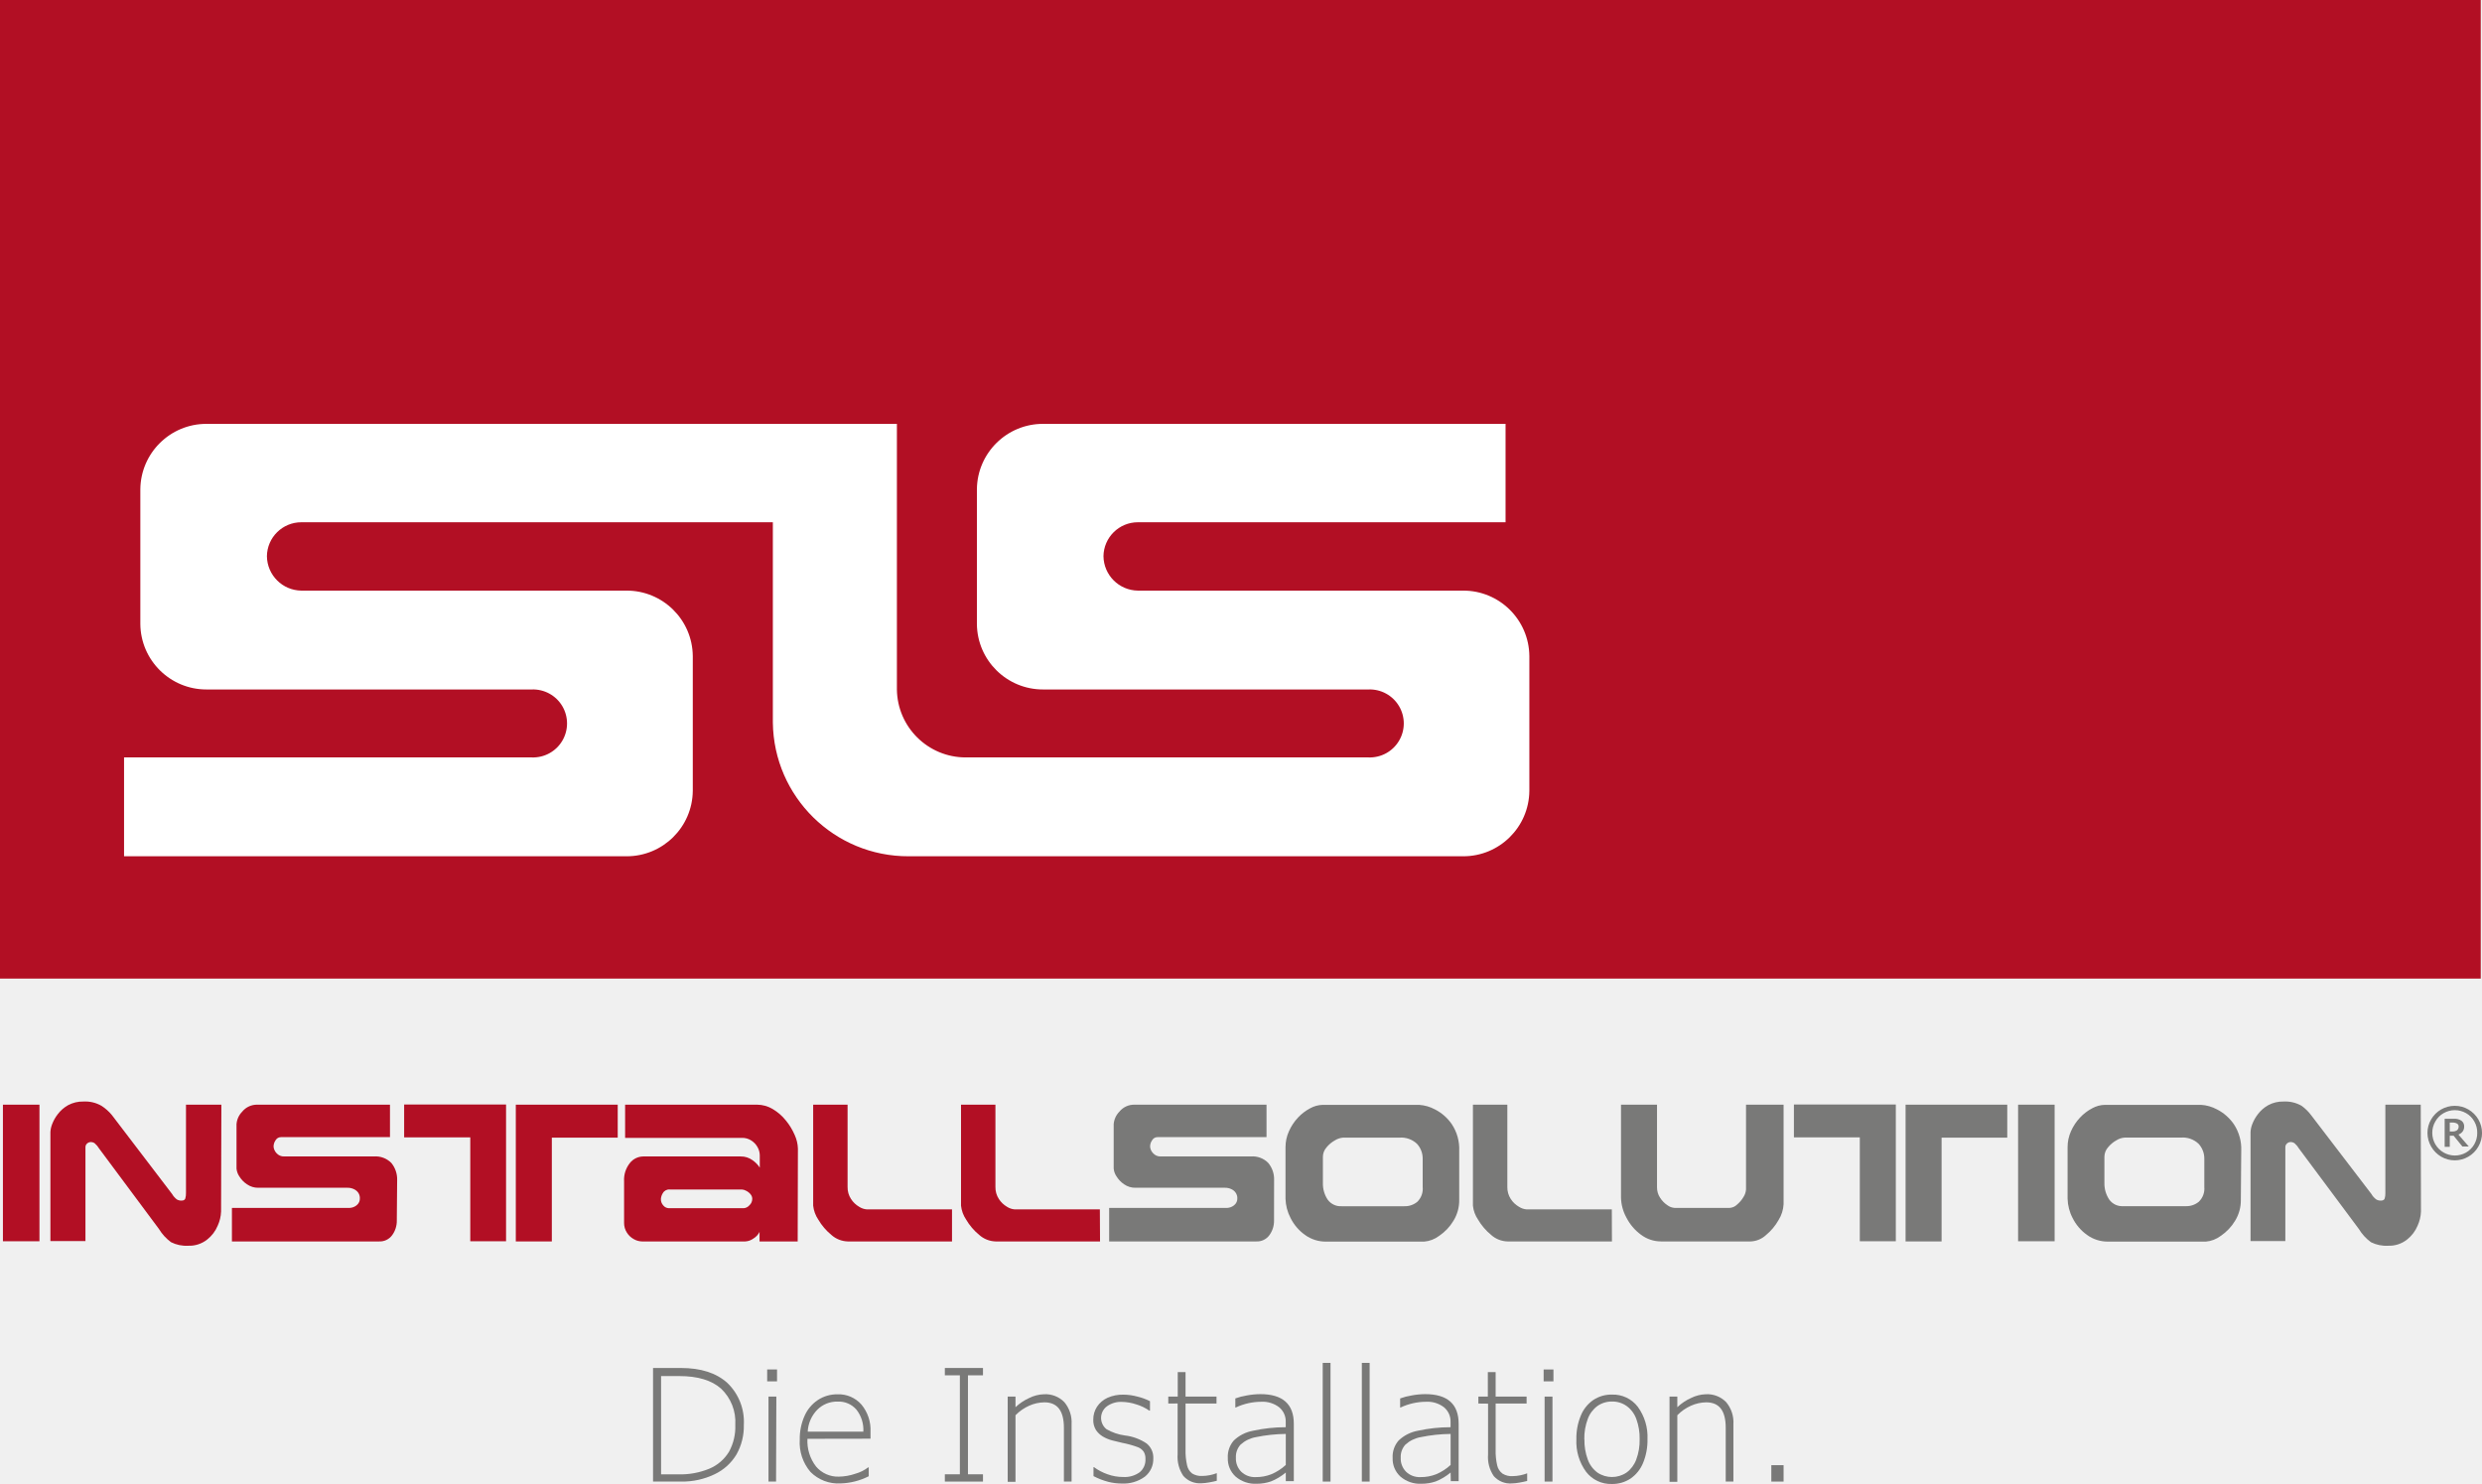
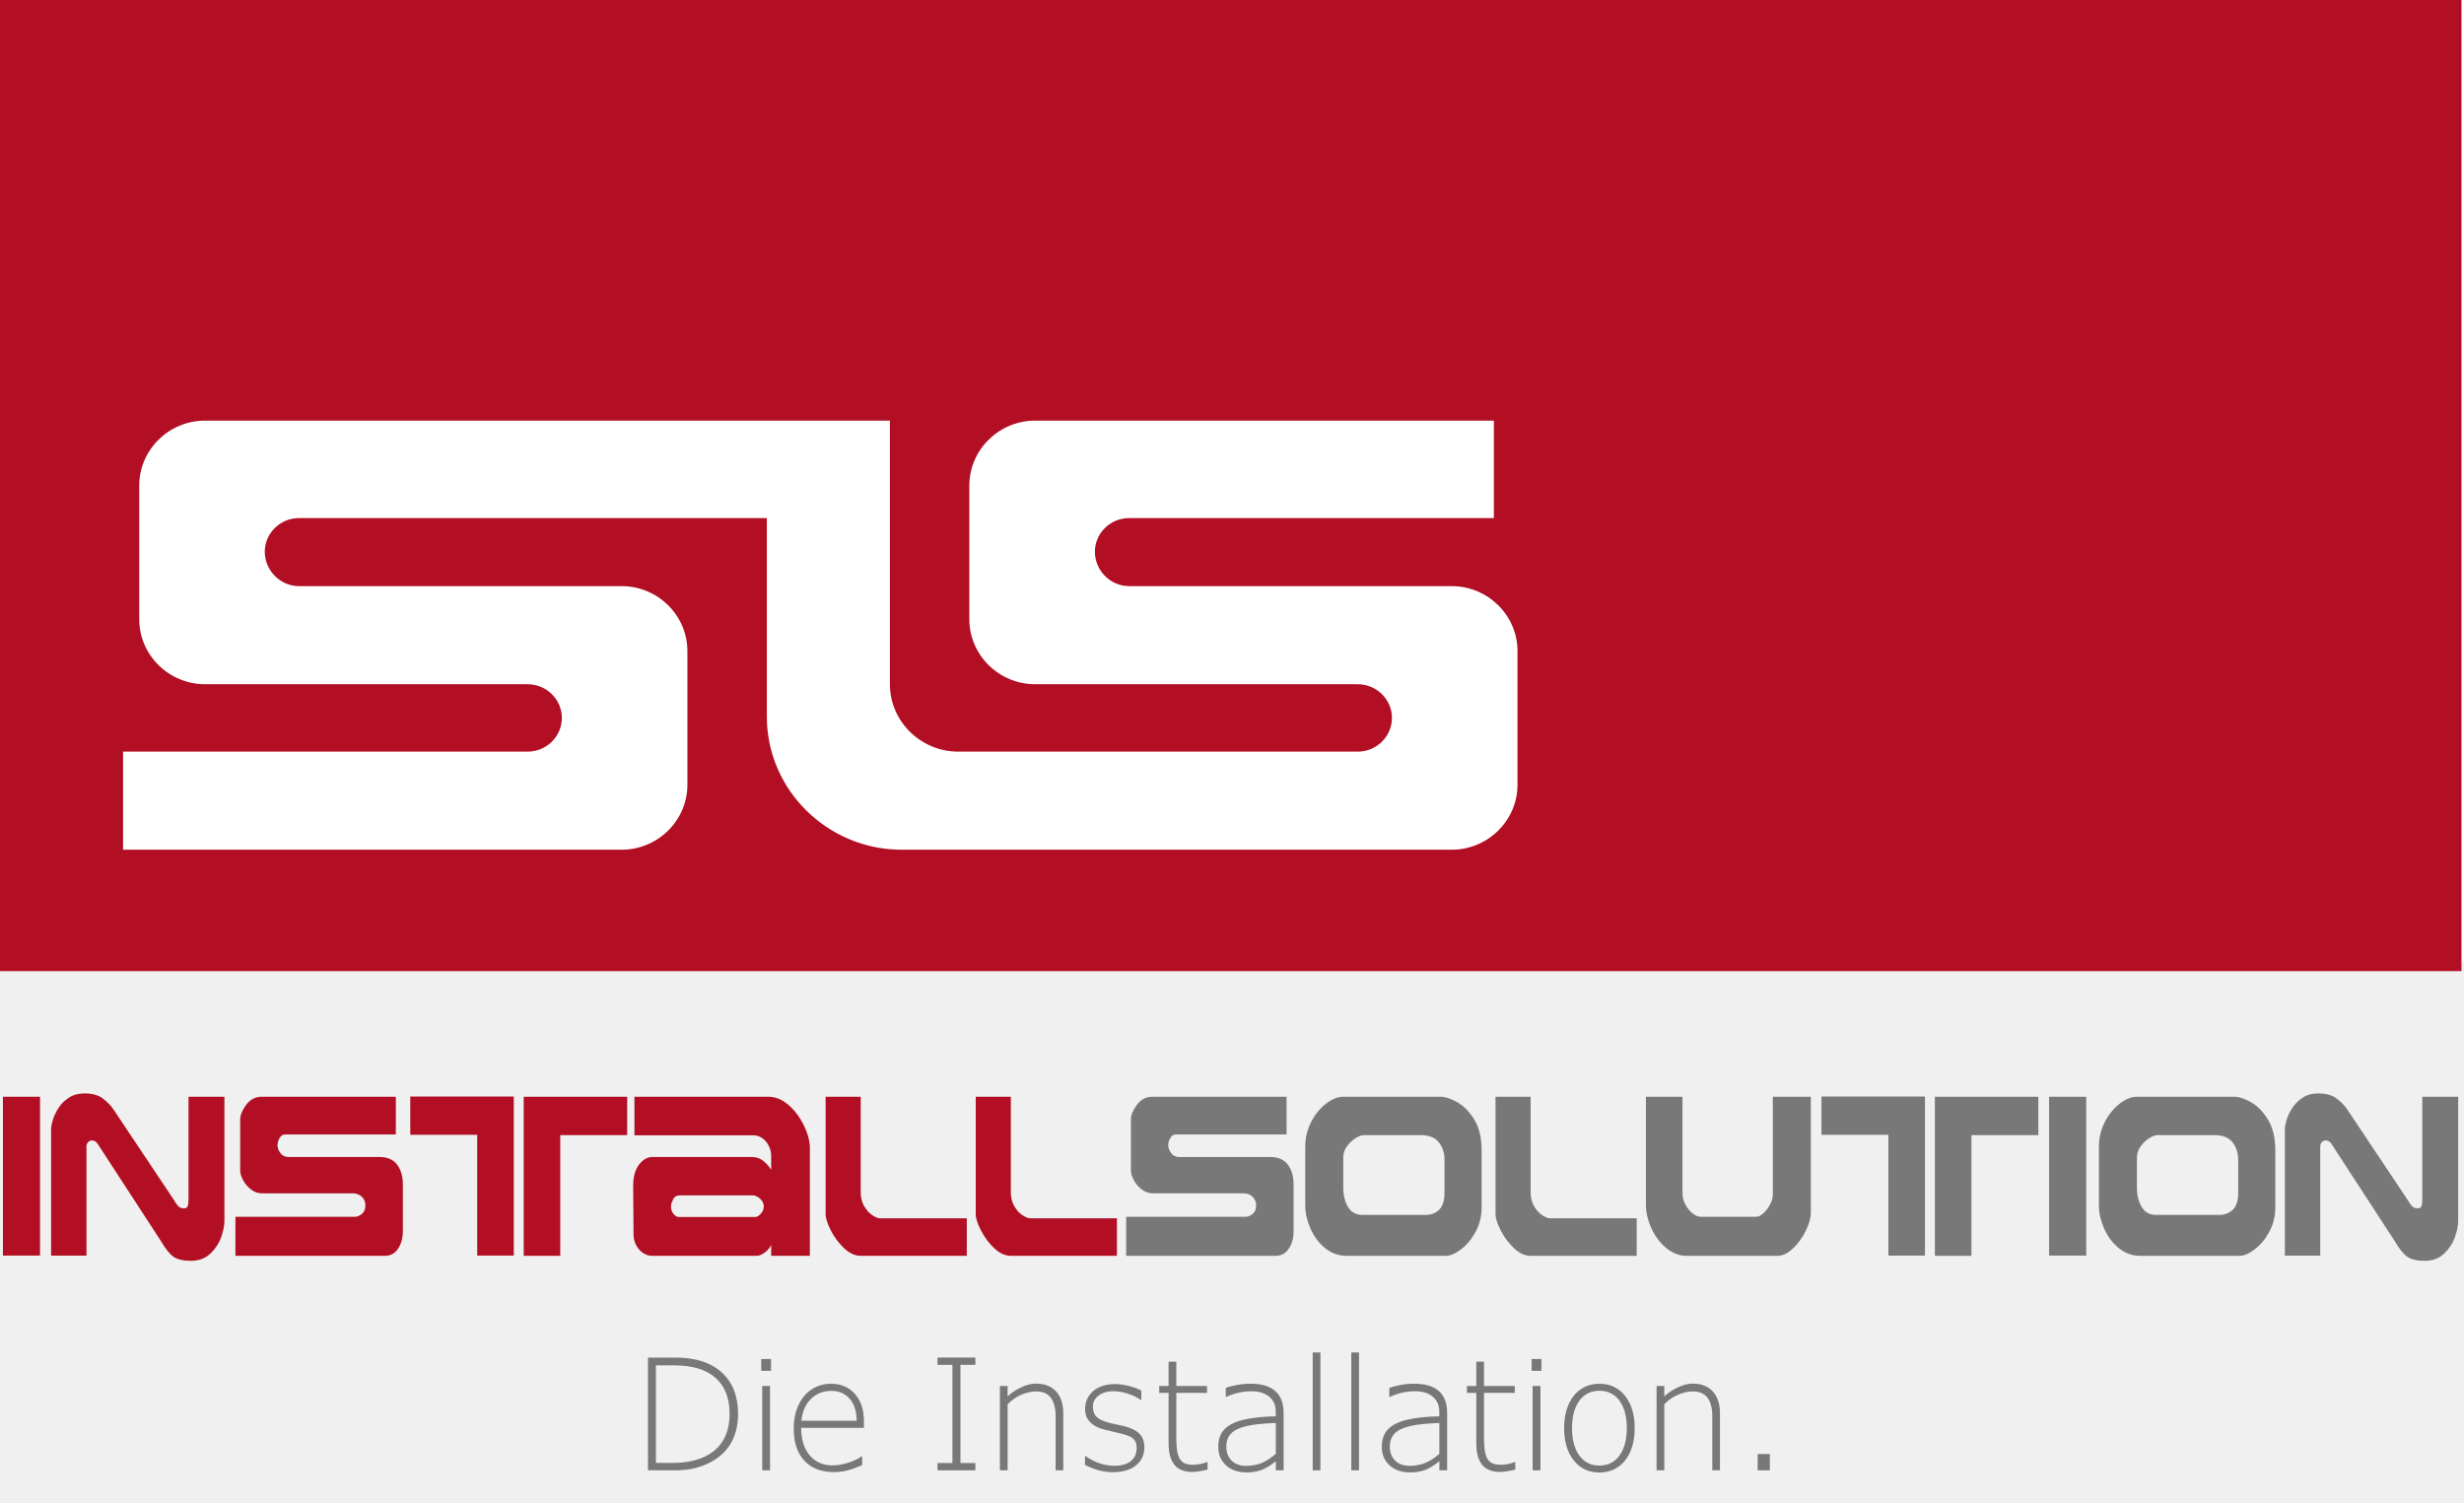
- <svg xmlns="http://www.w3.org/2000/svg" viewBox="0 0 432.78 258.77">
-   <defs>
-     <style>.cls-1{fill:#b20f24;}.cls-2{fill:#fff;fill-rule:evenodd;}.cls-3{fill:#797978;}</style>
-   </defs>
-   <g id="Ebene_2" data-name="Ebene 2">
-     <g id="Ebene_1-2" data-name="Ebene 1">
-       <rect class="cls-1" width="432.56" height="170.66" />
-       <path class="cls-2" d="M158.46,149.33H255.1a11.52,11.52,0,0,0,11.57-11.41V114.41A11.52,11.52,0,0,0,255.1,103H198.41a6.08,6.08,0,0,1-6-6,6,6,0,0,1,6-5.92h64.11V73.92H181.91a11.52,11.52,0,0,0-11.57,11.41v23.5a11.52,11.52,0,0,0,11.57,11.41H238.6a5.93,5.93,0,1,1,0,11.85H168.39a12,12,0,0,1-12-11.85V73.92H36A11.52,11.52,0,0,0,24.47,85.33v23.5A11.52,11.52,0,0,0,36,120.24h56.7a5.93,5.93,0,1,1,0,11.85H21.63v17.24h87.6a11.53,11.53,0,0,0,11.57-11.41V114.41A11.53,11.53,0,0,0,109.23,103H52.54a6.08,6.08,0,0,1-6-6,6,6,0,0,1,6-5.92h82.22V126A23.61,23.61,0,0,0,158.46,149.33Z" />
-       <path class="cls-1" d="M6.88,216.47H.51V192.65H6.88Z" />
-       <path class="cls-1" d="M38.55,211.29a6.52,6.52,0,0,1-.58,2.44,6,6,0,0,1-1.87,2.46,5,5,0,0,1-3.28,1.06,5.88,5.88,0,0,1-3-.62,8,8,0,0,1-2.11-2.31l-10.41-14a3.84,3.84,0,0,0-.79-.94,1.2,1.2,0,0,0-.72-.21,1,1,0,0,0-.59.24.84.84,0,0,0-.3.68v16.35H8.79v-19a4.41,4.41,0,0,1,.29-1.36,6.66,6.66,0,0,1,1-1.78,5.82,5.82,0,0,1,1.79-1.56,5.41,5.41,0,0,1,2.69-.64,5.69,5.69,0,0,1,3.12.74,7.84,7.84,0,0,1,1.82,1.61L30,208.22a3.19,3.19,0,0,0,.83.95,1.53,1.53,0,0,0,.81.21c.36,0,.58-.12.67-.36a3.23,3.23,0,0,0,.12-1V192.65h6.17Z" />
-       <path class="cls-1" d="M69.19,212.82a4.21,4.21,0,0,1-.81,2.59,2.67,2.67,0,0,1-2.28,1.09H40.44v-5.85H61a2.06,2.06,0,0,0,1.15-.43,1.47,1.47,0,0,0,.6-1.29,1.75,1.75,0,0,0-.25-.88,1.86,1.86,0,0,0-.77-.66,2.44,2.44,0,0,0-1.11-.25H45.06a3.34,3.34,0,0,1-2-.61,4.4,4.4,0,0,1-1.35-1.41,2.88,2.88,0,0,1-.47-1.33v-7.73a3.51,3.51,0,0,1,1-2.2,3.3,3.3,0,0,1,2.65-1.21H68v5.66H49a1.07,1.07,0,0,0-.94.53,1.93,1.93,0,0,0-.36,1.11,1.86,1.86,0,0,0,.49,1.13,1.7,1.7,0,0,0,1.39.6h15.6a3.85,3.85,0,0,1,3.07,1.15,4.49,4.49,0,0,1,1,3Z" />
-       <path class="cls-1" d="M88.24,216.47H82V198.35H70.47v-5.73H88.24Zm19.47-18.07H96.22v18.1H89.94V192.65h17.77Z" />
-       <path class="cls-1" d="M139.09,216.5h-6.65v-1.66a2.79,2.79,0,0,1-1.05,1.14,2.65,2.65,0,0,1-1.43.52h-18a2.92,2.92,0,0,1-1.46-.41,3.27,3.27,0,0,1-1.2-1.14,3.06,3.06,0,0,1-.48-1.64c0-1.18,0-2.66,0-4.46s0-2.74,0-2.84a4.67,4.67,0,0,1,1-3.17,3,3,0,0,1,2.33-1.16h17a3.39,3.39,0,0,1,2.06.65,4.54,4.54,0,0,1,1.27,1.3v-2.17a2.94,2.94,0,0,0-.38-1.39A3.18,3.18,0,0,0,131,198.9a2.83,2.83,0,0,0-1.62-.46H109v-5.79h23a5.34,5.34,0,0,1,2.75.77,8.45,8.45,0,0,1,2.29,2,10.58,10.58,0,0,1,1.54,2.54,6.14,6.14,0,0,1,.55,2.34Zm-7.92-7.42a1.24,1.24,0,0,0-.31-.82,2.29,2.29,0,0,0-.77-.6,1.72,1.72,0,0,0-.73-.22H116.79a1.26,1.26,0,0,0-1.21.63,2.27,2.27,0,0,0-.34,1,1.58,1.58,0,0,0,.44,1.18,1.26,1.26,0,0,0,.89.45h13.14a1.43,1.43,0,0,0,.95-.49A1.51,1.51,0,0,0,131.17,209.08Z" />
-       <path class="cls-1" d="M166,216.5H147.82a4.48,4.48,0,0,1-2.86-1.14,10,10,0,0,1-2.28-2.67,5.37,5.37,0,0,1-.89-2.43V192.65h6V207a3.7,3.7,0,0,0,.6,2.1,4.2,4.2,0,0,0,1.41,1.35,2.87,2.87,0,0,0,1.34.46H166Z" />
-       <path class="cls-1" d="M191.81,216.5H173.6a4.48,4.48,0,0,1-2.86-1.14,10,10,0,0,1-2.28-2.67,5.37,5.37,0,0,1-.89-2.43V192.65h6V207a3.7,3.7,0,0,0,.6,2.1,4.2,4.2,0,0,0,1.41,1.35,2.87,2.87,0,0,0,1.34.46h14.86Z" />
-       <path class="cls-3" d="M222.15,212.82a4.21,4.21,0,0,1-.81,2.59,2.67,2.67,0,0,1-2.28,1.09H193.4v-5.85H214a2.08,2.08,0,0,0,1.15-.43,1.47,1.47,0,0,0,.6-1.29,1.67,1.67,0,0,0-.26-.88,1.77,1.77,0,0,0-.76-.66,2.44,2.44,0,0,0-1.11-.25H198a3.39,3.39,0,0,1-2-.61,4.47,4.47,0,0,1-1.34-1.41,2.88,2.88,0,0,1-.47-1.33v-7.73a3.51,3.51,0,0,1,1-2.2,3.3,3.3,0,0,1,2.65-1.21h23v5.66h-19a1.07,1.07,0,0,0-.94.53,1.93,1.93,0,0,0-.36,1.11,1.8,1.8,0,0,0,.49,1.13,1.69,1.69,0,0,0,1.38.6H218.1a3.81,3.81,0,0,1,3.06,1.15,4.44,4.44,0,0,1,1,3Z" />
-       <path class="cls-3" d="M254.44,209.25a6.75,6.75,0,0,1-1,3.64,8.34,8.34,0,0,1-2.5,2.64,5,5,0,0,1-2.61,1H231.25a6.13,6.13,0,0,1-3.72-1.18,7.94,7.94,0,0,1-2.5-2.94,7.67,7.67,0,0,1-.88-3.38v-8.95a6.78,6.78,0,0,1,.6-2.8,8.51,8.51,0,0,1,1.57-2.37,8,8,0,0,1,2.13-1.63,4.77,4.77,0,0,1,2.2-.6h16.78a6.77,6.77,0,0,1,2.79.8,7.93,7.93,0,0,1,2.94,2.59,7.82,7.82,0,0,1,1.28,4.63ZM248.07,207v-4.9a3.79,3.79,0,0,0-1-2.63A4,4,0,0,0,244,198.4h-9.82a3.09,3.09,0,0,0-1.41.47,5.08,5.08,0,0,0-1.47,1.23,2.52,2.52,0,0,0-.63,1.63v4.66a5,5,0,0,0,.84,2.83,2.8,2.8,0,0,0,2.43,1.14h10.93a3.39,3.39,0,0,0,2.26-.77A3.17,3.17,0,0,0,248.07,207Z" />
-       <path class="cls-3" d="M281.07,216.5H262.85a4.44,4.44,0,0,1-2.85-1.14,10,10,0,0,1-2.28-2.67,5.25,5.25,0,0,1-.89-2.43V192.65h6V207a3.7,3.7,0,0,0,.6,2.1,4.14,4.14,0,0,0,1.42,1.35,2.84,2.84,0,0,0,1.34.46h14.86Z" />
-       <path class="cls-3" d="M311,210a5.77,5.77,0,0,1-.87,2.76,9.26,9.26,0,0,1-2.21,2.64,4.15,4.15,0,0,1-2.63,1.1H289.63a5.82,5.82,0,0,1-3.51-1.18,8.46,8.46,0,0,1-2.54-3,7.61,7.61,0,0,1-.93-3.5V192.65h6.28v14.42a3.24,3.24,0,0,0,.53,1.8,4.36,4.36,0,0,0,1.26,1.3,2.38,2.38,0,0,0,1.27.48h9.61a2,2,0,0,0,1.27-.56,5,5,0,0,0,1.13-1.33,2.79,2.79,0,0,0,.45-1.32V192.65H311Z" />
-       <path class="cls-3" d="M330.57,216.47h-6.28V198.35H312.8v-5.73h17.77ZM350,198.4H338.55v18.1h-6.28V192.65H350Z" />
-       <path class="cls-3" d="M358.26,216.47h-6.37V192.65h6.37Z" />
-       <path class="cls-3" d="M390.73,209.25a6.75,6.75,0,0,1-1,3.64,8.34,8.34,0,0,1-2.5,2.64,5,5,0,0,1-2.61,1h-17a6.14,6.14,0,0,1-3.73-1.18,8,8,0,0,1-2.5-2.94,7.65,7.65,0,0,1-.87-3.38v-8.95a6.77,6.77,0,0,1,.59-2.8,8.51,8.51,0,0,1,1.57-2.37,8,8,0,0,1,2.13-1.63,4.77,4.77,0,0,1,2.2-.6h16.79a6.74,6.74,0,0,1,2.78.8,7.93,7.93,0,0,1,2.94,2.59,7.82,7.82,0,0,1,1.28,4.63ZM384.36,207v-4.9a3.79,3.79,0,0,0-1-2.63,4,4,0,0,0-3.08-1.08h-9.82a3.09,3.09,0,0,0-1.42.47,5.08,5.08,0,0,0-1.47,1.23,2.52,2.52,0,0,0-.63,1.63v4.66a5,5,0,0,0,.85,2.83,2.78,2.78,0,0,0,2.42,1.14h10.93a3.39,3.39,0,0,0,2.26-.77A3.17,3.17,0,0,0,384.36,207Z" />
-       <path class="cls-3" d="M422.14,211.29a6.52,6.52,0,0,1-.58,2.44,6,6,0,0,1-1.87,2.46,5,5,0,0,1-3.28,1.06,5.88,5.88,0,0,1-3-.62,8,8,0,0,1-2.11-2.31l-10.42-14a3.87,3.87,0,0,0-.78-.94,1.21,1.21,0,0,0-.73-.21.93.93,0,0,0-.58.24.84.84,0,0,0-.3.68v16.35h-6.07v-19a4.41,4.41,0,0,1,.29-1.36,6.66,6.66,0,0,1,1-1.78,5.82,5.82,0,0,1,1.79-1.56,5.38,5.38,0,0,1,2.69-.64,5.71,5.71,0,0,1,3.12.74A7.58,7.58,0,0,1,403,194.5l10.49,13.72a3.05,3.05,0,0,0,.84.95,1.53,1.53,0,0,0,.81.21c.36,0,.58-.12.67-.36a3.23,3.23,0,0,0,.12-1V192.65h6.17Z" />
-       <path class="cls-3" d="M129.7,248.5a10,10,0,0,1-1.27,5.13,8.82,8.82,0,0,1-3.84,3.48,13,13,0,0,1-5.81,1.27h-4.91V238.57h4.86q5.22,0,8.1,2.61A9.4,9.4,0,0,1,129.7,248.5Zm-1.49,0a8,8,0,0,0-2.48-6.33c-1.65-1.46-4.08-2.19-7.27-2.19h-3.19v17.14h3a13.22,13.22,0,0,0,5.45-1,7.33,7.33,0,0,0,3.4-2.95A9,9,0,0,0,128.21,248.46Z" />
-       <path class="cls-3" d="M135.49,240.9h-1.72v-2.07h1.72Zm-.17,17.48H134V243.56h1.37Z" />
-       <path class="cls-3" d="M140.79,250.92a7.27,7.27,0,0,0,1.49,4.82,5,5,0,0,0,4,1.78,9.21,9.21,0,0,0,2.87-.51,6.5,6.5,0,0,0,2.22-1.1h.11v1.54a11.53,11.53,0,0,1-4.9,1.25,6.83,6.83,0,0,1-5.26-2,7.91,7.91,0,0,1-1.87-5.63,9.79,9.79,0,0,1,.83-4.13,6.45,6.45,0,0,1,2.32-2.78,6.08,6.08,0,0,1,3.44-1,5.28,5.28,0,0,1,4.16,1.78,6.9,6.9,0,0,1,1.59,4.76v1.2Zm9.75-1.25a5.71,5.71,0,0,0-1.2-3.83,4.07,4.07,0,0,0-3.27-1.41,4.82,4.82,0,0,0-3.59,1.45,5.86,5.86,0,0,0-1.64,3.79Z" />
-       <path class="cls-3" d="M171.4,258.38h-6.65v-1.27h2.62V239.85h-2.62v-1.28h6.65v1.28h-2.62v17.26h2.62Z" />
-       <path class="cls-3" d="M186.85,258.38h-1.34V249q0-4.44-3.4-4.44a6.68,6.68,0,0,0-2.66.59,7.68,7.68,0,0,0-2.38,1.66v11.61h-1.36V243.56h1.36v1.85a8.63,8.63,0,0,1,2.38-1.6,6.15,6.15,0,0,1,2.57-.66,4.59,4.59,0,0,1,3.57,1.38,5.48,5.48,0,0,1,1.26,3.85Z" />
-       <path class="cls-3" d="M201.1,254.33a3.92,3.92,0,0,1-1.48,3.2,6.32,6.32,0,0,1-4.05,1.19,9.75,9.75,0,0,1-2.31-.29,12.31,12.31,0,0,1-2.59-1v-1.57h.08a8.89,8.89,0,0,0,2.35,1.24,7.93,7.93,0,0,0,2.73.48,4.47,4.47,0,0,0,2.9-.83,2.8,2.8,0,0,0,1-2.31,2.3,2.3,0,0,0-.3-1.26,2.2,2.2,0,0,0-1-.79,17.13,17.13,0,0,0-2.77-.77l-1.73-.42a6.5,6.5,0,0,1-1.62-.67,3.77,3.77,0,0,1-1.21-1.14,3.23,3.23,0,0,1-.47-1.82,4.07,4.07,0,0,1,.65-2.24,4.38,4.38,0,0,1,1.83-1.56,6.44,6.44,0,0,1,2.76-.55,9.52,9.52,0,0,1,2.5.35,9.69,9.69,0,0,1,2.15.79V246h-.13a7.86,7.86,0,0,0-2.25-1.08,8.43,8.43,0,0,0-2.54-.44,4.17,4.17,0,0,0-2.57.76,2.52,2.52,0,0,0-.1,4,8.72,8.72,0,0,0,3.22,1.1,8.45,8.45,0,0,1,3.79,1.4A3.16,3.16,0,0,1,201.1,254.33Z" />
-       <path class="cls-3" d="M203.71,244.77v-1.21h1.65v-4.27h1.36v4.27h5.4v1.21h-5.4v8a11,11,0,0,0,.27,2.78,2.44,2.44,0,0,0,.88,1.42,3.07,3.07,0,0,0,1.79.43,7.33,7.33,0,0,0,2.51-.49h0v1.33c-.36.1-.81.19-1.36.29a8.93,8.93,0,0,1-1.29.14,3.84,3.84,0,0,1-3.18-1.27,5.92,5.92,0,0,1-1-3.78v-8.86Z" />
-       <path class="cls-3" d="M224.2,256.8a9.48,9.48,0,0,1-2.58,1.55,7.52,7.52,0,0,1-2.52.41,5.22,5.22,0,0,1-3.65-1.25,4.19,4.19,0,0,1-1.36-3.26,4.26,4.26,0,0,1,1.06-3.05,6.57,6.57,0,0,1,3.31-1.68,26.4,26.4,0,0,1,5.73-.62V248a3.19,3.19,0,0,0-1.16-2.59,4.7,4.7,0,0,0-3.09-.95,10.55,10.55,0,0,0-4.46,1h-.08v-1.58a10.76,10.76,0,0,1,2-.52,13.08,13.08,0,0,1,2.36-.23q5.84,0,5.84,5.18v10H224.2Zm0-6.73a27.35,27.35,0,0,0-5.22.56,5.38,5.38,0,0,0-2.65,1.29,3.15,3.15,0,0,0-.83,2.3,3.25,3.25,0,0,0,.94,2.45,3.39,3.39,0,0,0,2.5.93,7.2,7.2,0,0,0,2.72-.49,8.66,8.66,0,0,0,2.54-1.63Z" />
-       <path class="cls-3" d="M232,258.38h-1.36v-20.7H232Z" />
-       <path class="cls-3" d="M238.82,258.38h-1.36v-20.7h1.36Z" />
-       <path class="cls-3" d="M252.94,256.8a9.48,9.48,0,0,1-2.58,1.55,7.52,7.52,0,0,1-2.52.41,5.22,5.22,0,0,1-3.65-1.25,4.19,4.19,0,0,1-1.36-3.26,4.26,4.26,0,0,1,1.06-3.05,6.57,6.57,0,0,1,3.31-1.68,26.4,26.4,0,0,1,5.73-.62V248a3.19,3.19,0,0,0-1.16-2.59,4.7,4.7,0,0,0-3.09-.95,10.55,10.55,0,0,0-4.46,1h-.08v-1.58a10.76,10.76,0,0,1,2-.52,13.08,13.08,0,0,1,2.36-.23q5.84,0,5.84,5.18v10h-1.37Zm0-6.73a27.35,27.35,0,0,0-5.22.56,5.38,5.38,0,0,0-2.65,1.29,3.15,3.15,0,0,0-.83,2.3,3.25,3.25,0,0,0,.94,2.45,3.39,3.39,0,0,0,2.5.93,7.2,7.2,0,0,0,2.72-.49,8.66,8.66,0,0,0,2.54-1.63Z" />
-       <path class="cls-3" d="M257.78,244.77v-1.21h1.65v-4.27h1.36v4.27h5.4v1.21h-5.4v8a11,11,0,0,0,.27,2.78A2.45,2.45,0,0,0,262,257a3,3,0,0,0,1.78.43,7.33,7.33,0,0,0,2.51-.49h0v1.33c-.35.1-.81.19-1.36.29a8.82,8.82,0,0,1-1.28.14,3.83,3.83,0,0,1-3.18-1.27,5.86,5.86,0,0,1-1-3.78v-8.86Z" />
-       <path class="cls-3" d="M270.87,240.9h-1.71v-2.07h1.71Zm-.17,17.48h-1.37V243.56h1.37Z" />
-       <path class="cls-3" d="M287.27,251a10.39,10.39,0,0,1-.77,4.13,6.14,6.14,0,0,1-2.19,2.73,5.76,5.76,0,0,1-3.24.94,5.44,5.44,0,0,1-4.52-2.14,8.89,8.89,0,0,1-1.68-5.66,10.2,10.2,0,0,1,.77-4.12,6.06,6.06,0,0,1,2.18-2.73,5.69,5.69,0,0,1,3.25-.94,5.44,5.44,0,0,1,4.51,2.13A8.91,8.91,0,0,1,287.27,251Zm-11,0a9.66,9.66,0,0,0,.59,3.55,4.87,4.87,0,0,0,1.68,2.26,4.53,4.53,0,0,0,5.07,0,4.91,4.91,0,0,0,1.69-2.25,9.49,9.49,0,0,0,.6-3.57,9.64,9.64,0,0,0-.58-3.53,4.82,4.82,0,0,0-1.69-2.26,4.27,4.27,0,0,0-2.54-.78,4.33,4.33,0,0,0-2.54.77,4.91,4.91,0,0,0-1.69,2.25A9.66,9.66,0,0,0,276.25,251Z" />
-       <path class="cls-3" d="M302.25,258.38h-1.34V249c0-3-1.14-4.44-3.4-4.44a6.64,6.64,0,0,0-2.66.59,7.57,7.57,0,0,0-2.38,1.66v11.61h-1.36V243.56h1.36v1.85a8.48,8.48,0,0,1,2.38-1.6,6.15,6.15,0,0,1,2.57-.66,4.59,4.59,0,0,1,3.57,1.38,5.48,5.48,0,0,1,1.26,3.85Z" />
-       <path class="cls-3" d="M311,258.38h-2.14v-2.86H311Z" />
-       <path class="cls-3" d="M423.27,197.59a4.58,4.58,0,0,1,.64-2.37,4.75,4.75,0,0,1,4.11-2.37,4.68,4.68,0,0,1,2.38.63,4.81,4.81,0,0,1,1.74,1.73,4.71,4.71,0,0,1,0,4.76,4.71,4.71,0,0,1-1.74,1.75,4.71,4.71,0,0,1-4.74,0,4.86,4.86,0,0,1-1.74-1.75A4.77,4.77,0,0,1,423.27,197.59Zm.84,0A3.94,3.94,0,0,0,430,201a3.9,3.9,0,0,0,1.95-3.44,3.85,3.85,0,0,0-.52-2,3.75,3.75,0,0,0-1.42-1.43,3.94,3.94,0,0,0-3.93,0,3.73,3.73,0,0,0-1.43,1.44A3.86,3.86,0,0,0,424.11,197.6Zm6.36,2.35h-1.11l-1.53-1.88h-.67V200h-.89v-4.89h1.61a2.14,2.14,0,0,1,1.32.34,1.19,1.19,0,0,1,.47,1,1.45,1.45,0,0,1-.27.89,1.61,1.61,0,0,1-.73.52Zm-1.76-3.48a.55.55,0,0,0-.3-.52,1.5,1.5,0,0,0-.79-.17h-.46v1.55h.45a1.3,1.3,0,0,0,.82-.21A.81.81,0,0,0,428.71,196.47Z" />
-     </g>
+ <svg xmlns="http://www.w3.org/2000/svg" width="100%" height="100%" viewBox="0 0 433 264" version="1.1" xml:space="preserve" style="fill-rule:evenodd;clip-rule:evenodd;stroke-linejoin:round;stroke-miterlimit:1.414;">
+   <g id="installsolution">
+     <rect x="0" y="0" width="432.988" height="168.885" style="fill:#fff;" />
+     <rect x="0" y="0" width="432.559" height="170.658" style="fill:#b20f24;" />
+     <path d="M158.458,149.325l96.647,0c6.361,0 11.565,-5.133 11.565,-11.407l0,-23.507c0,-6.274 -5.204,-11.407 -11.565,-11.407l-56.694,0c-3.319,0 -6.006,-2.791 -6.006,-6.033c0,-3.258 2.702,-5.924 6.006,-5.924l64.109,0l0,-17.128l-80.611,0c-6.362,0 -11.566,5.133 -11.566,11.407l0,23.507c0,6.275 5.204,11.408 11.566,11.408l56.694,0c3.303,0 6.005,2.666 6.005,5.923c0,3.259 -2.702,5.924 -6.005,5.924l-70.209,0c-6.607,0 -12.012,-5.331 -12.012,-11.847l0,-46.322l-120.348,0c-6.361,0 -11.565,5.133 -11.565,11.407l0,23.507c0,6.275 5.204,11.408 11.565,11.408l56.694,0c3.303,0 6.006,2.666 6.006,5.923c0,3.259 -2.703,5.924 -6.006,5.924l-71.1,0l0,17.237l87.602,0c6.362,0 11.566,-5.133 11.566,-11.407l0,-23.507c0,-6.274 -5.204,-11.407 -11.566,-11.407l-56.694,0c-3.319,0 -6.006,-2.791 -6.006,-6.033c0,-3.258 2.703,-5.924 6.006,-5.924l82.221,0l0,34.902c0,12.856 10.665,23.376 23.701,23.376" style="fill:#fff;" />
+     <rect x="0.512" y="192.736" width="6.521" height="27.915" style="fill:#b20f24;" />
+     <path d="M39.438,214.59c0,0.806 -0.197,1.758 -0.589,2.856c-0.394,1.099 -1.031,2.06 -1.916,2.884c-0.882,0.827 -2.001,1.239 -3.359,1.239c-1.399,0 -2.436,-0.244 -3.11,-0.732c-0.674,-0.487 -1.393,-1.386 -2.159,-2.7l-10.658,-16.375c-0.337,-0.572 -0.604,-0.938 -0.803,-1.102c-0.199,-0.16 -0.448,-0.244 -0.743,-0.244c-0.194,0 -0.393,0.097 -0.598,0.283c-0.203,0.19 -0.305,0.452 -0.305,0.79l0,19.163l-6.218,0l0,-22.243c0,-0.391 0.1,-0.918 0.3,-1.589c0.197,-0.668 0.527,-1.364 0.986,-2.086c0.459,-0.722 1.07,-1.332 1.831,-1.832c0.76,-0.499 1.676,-0.751 2.747,-0.751c1.359,0 2.423,0.29 3.193,0.868c0.771,0.579 1.392,1.206 1.861,1.88l10.735,16.084c0.337,0.585 0.623,0.959 0.857,1.121c0.235,0.164 0.511,0.243 0.827,0.243c0.368,0 0.596,-0.138 0.681,-0.419c0.087,-0.279 0.13,-0.673 0.13,-1.178l0,-18.015l6.31,0l0,21.855Z" style="fill:#b20f24;fill-rule:nonzero;" />
+     <path d="M70.798,216.383c0,1.169 -0.278,2.181 -0.831,3.031c-0.555,0.853 -1.333,1.277 -2.336,1.277l-26.259,0l0,-6.863l21.054,0c0.369,0 0.759,-0.164 1.17,-0.497c0.411,-0.33 0.616,-0.833 0.616,-1.511c0,-0.362 -0.087,-0.707 -0.259,-1.031c-0.176,-0.325 -0.436,-0.585 -0.784,-0.781c-0.348,-0.194 -0.729,-0.292 -1.138,-0.292l-15.93,0c-0.759,0 -1.436,-0.236 -2.032,-0.712c-0.596,-0.474 -1.055,-1.026 -1.376,-1.657c-0.321,-0.629 -0.482,-1.147 -0.482,-1.549l0,-9.067c0,-0.779 0.351,-1.638 1.052,-2.582c0.703,-0.941 1.606,-1.413 2.715,-1.413l23.582,0l0,6.627l-19.468,0c-0.4,0 -0.721,0.21 -0.965,0.625c-0.241,0.417 -0.364,0.852 -0.364,1.305c0,0.418 0.167,0.858 0.499,1.327c0.334,0.467 0.805,0.701 1.418,0.701l15.97,0c1.414,0 2.459,0.448 3.135,1.346c0.674,0.896 1.013,2.073 1.013,3.528l0,8.188Z" style="fill:#b20f24;fill-rule:nonzero;" />
+     <path d="M110.216,199.481l-11.761,0l0,21.21l-6.425,0l0,-27.955l18.186,0l0,6.745Zm-19.927,21.171l-6.427,0l0,-21.23l-11.761,0l0,-6.725l18.188,0l0,27.955Z" style="fill:#b20f24;fill-rule:nonzero;" />
+     <path d="M134.22,211.997c0,-0.351 -0.106,-0.673 -0.318,-0.966c-0.21,-0.292 -0.472,-0.525 -0.783,-0.702c-0.312,-0.174 -0.562,-0.262 -0.752,-0.262l-12.868,0c-0.593,0 -1.003,0.247 -1.235,0.74c-0.233,0.495 -0.348,0.877 -0.348,1.15c0,0.573 0.15,1.034 0.451,1.385c0.3,0.35 0.605,0.527 0.909,0.527l13.454,0c0.296,0 0.618,-0.191 0.967,-0.577c0.348,-0.382 0.523,-0.814 0.523,-1.295m8.102,8.694l-6.806,0l0,-1.949c-0.178,0.481 -0.537,0.926 -1.075,1.336c-0.539,0.409 -1.025,0.613 -1.458,0.613l-18.439,0c-0.496,0 -0.996,-0.158 -1.495,-0.477c-0.503,-0.318 -0.911,-0.763 -1.228,-1.335c-0.316,-0.572 -0.479,-1.216 -0.49,-1.931c-0.01,-1.376 -0.024,-3.12 -0.039,-5.224c-0.017,-2.105 -0.024,-3.217 -0.024,-3.333c0,-1.572 0.34,-2.81 1.019,-3.715c0.681,-0.902 1.476,-1.354 2.383,-1.354l17.444,0c0.802,0 1.503,0.252 2.106,0.76c0.6,0.507 1.033,1.014 1.296,1.52l0,-2.546c0,-0.53 -0.129,-1.07 -0.388,-1.622c-0.259,-0.549 -0.624,-1.006 -1.1,-1.37c-0.474,-0.362 -1.027,-0.544 -1.661,-0.544l-20.878,0l0,-6.784l23.537,0c0.993,0 1.93,0.3 2.817,0.896c0.886,0.599 1.668,1.375 2.344,2.329c0.674,0.957 1.2,1.948 1.575,2.974c0.373,1.027 0.56,1.945 0.56,2.749l0,19.007Z" style="fill:#b20f24;fill-rule:nonzero;" />
+     <path d="M169.896,220.691l-18.641,0c-1.002,0 -1.976,-0.445 -2.922,-1.335c-0.945,-0.889 -1.722,-1.932 -2.332,-3.13c-0.609,-1.194 -0.915,-2.144 -0.915,-2.845l0,-20.646l6.169,0l0,16.786c0,0.936 0.204,1.754 0.613,2.455c0.409,0.703 0.89,1.233 1.445,1.591c0.552,0.358 1.012,0.535 1.374,0.535l15.209,0l0,6.589Z" style="fill:#b20f24;fill-rule:nonzero;" />
+     <path d="M196.278,220.691l-18.642,0c-1.002,0 -1.976,-0.445 -2.921,-1.335c-0.946,-0.889 -1.723,-1.932 -2.332,-3.13c-0.61,-1.194 -0.915,-2.144 -0.915,-2.845l0,-20.646l6.168,0l0,16.786c0,0.936 0.204,1.754 0.613,2.455c0.41,0.703 0.89,1.233 1.444,1.591c0.554,0.358 1.013,0.535 1.376,0.535l15.209,0l0,6.589Z" style="fill:#b20f24;fill-rule:nonzero;" />
+     <path d="M227.326,216.383c0,1.169 -0.277,2.181 -0.831,3.031c-0.554,0.853 -1.332,1.277 -2.335,1.277l-26.26,0l0,-6.863l21.054,0c0.37,0 0.76,-0.164 1.171,-0.497c0.411,-0.33 0.616,-0.833 0.616,-1.511c0,-0.362 -0.087,-0.707 -0.26,-1.031c-0.176,-0.325 -0.436,-0.585 -0.784,-0.781c-0.348,-0.194 -0.728,-0.292 -1.138,-0.292l-15.929,0c-0.759,0 -1.437,-0.236 -2.032,-0.712c-0.596,-0.474 -1.055,-1.026 -1.377,-1.657c-0.32,-0.629 -0.482,-1.147 -0.482,-1.549l0,-9.067c0,-0.779 0.351,-1.638 1.052,-2.582c0.703,-0.941 1.607,-1.413 2.715,-1.413l23.583,0l0,6.627l-19.468,0c-0.4,0 -0.721,0.21 -0.965,0.625c-0.241,0.417 -0.364,0.852 -0.364,1.305c0,0.418 0.167,0.858 0.499,1.327c0.333,0.467 0.805,0.701 1.418,0.701l15.97,0c1.414,0 2.459,0.448 3.134,1.346c0.675,0.896 1.013,2.073 1.013,3.528l0,8.188Z" style="fill:#797878;fill-rule:nonzero;" />
+     <path d="M253.845,209.566l0,-5.744c0,-1.207 -0.331,-2.233 -0.998,-3.075c-0.665,-0.843 -1.715,-1.266 -3.149,-1.266l-10.052,0c-0.391,0 -0.873,0.184 -1.448,0.545c-0.575,0.363 -1.076,0.845 -1.504,1.442c-0.427,0.596 -0.64,1.231 -0.64,1.907l0,5.471c0.021,1.311 0.308,2.414 0.861,3.308c0.556,0.898 1.381,1.343 2.479,1.343l11.19,0c0.908,0 1.678,-0.299 2.312,-0.904c0.632,-0.604 0.949,-1.612 0.949,-3.027m6.521,2.625c0,1.549 -0.351,2.971 -1.052,4.27c-0.701,1.3 -1.558,2.329 -2.566,3.09c-1.007,0.76 -1.895,1.139 -2.666,1.139l-17.442,0c-1.437,0 -2.708,-0.459 -3.816,-1.383c-1.108,-0.922 -1.96,-2.072 -2.557,-3.45c-0.595,-1.378 -0.894,-2.697 -0.894,-3.959l0,-10.487c0,-1.142 0.204,-2.238 0.61,-3.285c0.407,-1.045 0.941,-1.97 1.607,-2.778c0.665,-0.804 1.39,-1.442 2.176,-1.911c0.787,-0.467 1.537,-0.701 2.256,-0.701l17.174,0c0.77,0 1.72,0.311 2.849,0.935c1.129,0.624 2.132,1.638 3.007,3.041c0.876,1.403 1.314,3.211 1.314,5.42l0,10.059Z" style="fill:#797878;fill-rule:nonzero;" />
+     <path d="M287.618,220.691l-18.642,0c-1.002,0 -1.975,-0.445 -2.92,-1.335c-0.947,-0.889 -1.723,-1.932 -2.333,-3.13c-0.609,-1.194 -0.915,-2.144 -0.915,-2.845l0,-20.646l6.168,0l0,16.786c0,0.936 0.204,1.754 0.613,2.455c0.41,0.703 0.891,1.233 1.445,1.591c0.553,0.358 1.013,0.535 1.376,0.535l15.208,0l0,6.589Z" style="fill:#797878;fill-rule:nonzero;" />
+     <path d="M318.217,213.068c0,0.951 -0.298,2.027 -0.894,3.237c-0.596,1.208 -1.347,2.242 -2.255,3.099c-0.908,0.859 -1.806,1.287 -2.691,1.287l-16.004,0c-1.286,0 -2.482,-0.461 -3.584,-1.384c-1.103,-0.922 -1.971,-2.088 -2.604,-3.499c-0.634,-1.409 -0.95,-2.778 -0.95,-4.104l0,-18.968l6.427,0l0,16.902c0,0.769 0.182,1.472 0.546,2.115c0.365,0.644 0.792,1.149 1.282,1.521c0.491,0.37 0.926,0.554 1.305,0.554l9.831,0c0.41,0 0.846,-0.216 1.305,-0.652c0.459,-0.435 0.841,-0.956 1.147,-1.56c0.307,-0.605 0.461,-1.12 0.461,-1.551l0,-17.329l6.678,0l0,20.332Z" style="fill:#797878;fill-rule:nonzero;" />
+     <path d="M358.201,199.481l-11.762,0l0,21.21l-6.424,0l0,-27.955l18.186,0l0,6.745Zm-19.928,21.171l-6.425,0l0,-21.23l-11.762,0l0,-6.725l18.187,0l0,27.955Z" style="fill:#797878;fill-rule:nonzero;" />
+     <rect x="360.091" y="192.736" width="6.521" height="27.915" style="fill:#797878;" />
+     <path d="M393.319,209.566l0,-5.744c0,-1.207 -0.332,-2.233 -0.998,-3.075c-0.665,-0.843 -1.715,-1.266 -3.15,-1.266l-10.051,0c-0.391,0 -0.873,0.184 -1.448,0.545c-0.575,0.363 -1.078,0.845 -1.505,1.442c-0.427,0.596 -0.639,1.231 -0.639,1.907l0,5.471c0.02,1.311 0.308,2.414 0.86,3.308c0.556,0.898 1.381,1.343 2.479,1.343l11.19,0c0.908,0 1.678,-0.299 2.312,-0.904c0.632,-0.604 0.95,-1.612 0.95,-3.027m6.52,2.625c0,1.549 -0.351,2.971 -1.052,4.27c-0.701,1.3 -1.557,2.329 -2.565,3.09c-1.007,0.76 -1.897,1.139 -2.667,1.139l-17.442,0c-1.437,0 -2.708,-0.459 -3.816,-1.383c-1.108,-0.922 -1.96,-2.072 -2.556,-3.45c-0.597,-1.378 -0.895,-2.697 -0.895,-3.959l0,-10.487c0,-1.142 0.204,-2.238 0.61,-3.285c0.408,-1.045 0.942,-1.97 1.607,-2.778c0.665,-0.804 1.391,-1.442 2.177,-1.911c0.786,-0.467 1.537,-0.701 2.255,-0.701l17.175,0c0.769,0 1.719,0.311 2.849,0.935c1.128,0.624 2.131,1.638 3.006,3.041c0.876,1.403 1.314,3.211 1.314,5.42l0,10.059Z" style="fill:#797878;fill-rule:nonzero;" />
+     <path d="M431.979,214.59c0,0.806 -0.198,1.758 -0.589,2.856c-0.394,1.099 -1.031,2.06 -1.916,2.884c-0.882,0.827 -2.002,1.239 -3.36,1.239c-1.399,0 -2.435,-0.244 -3.11,-0.732c-0.672,-0.487 -1.392,-1.386 -2.158,-2.7l-10.658,-16.375c-0.338,-0.572 -0.605,-0.938 -0.803,-1.102c-0.2,-0.16 -0.449,-0.244 -0.743,-0.244c-0.195,0 -0.393,0.097 -0.598,0.283c-0.204,0.19 -0.306,0.452 -0.306,0.79l0,19.163l-6.218,0l0,-22.243c0,-0.391 0.101,-0.918 0.3,-1.589c0.198,-0.668 0.527,-1.364 0.987,-2.086c0.458,-0.722 1.07,-1.332 1.83,-1.832c0.761,-0.499 1.677,-0.751 2.748,-0.751c1.359,0 2.422,0.29 3.193,0.868c0.771,0.579 1.392,1.206 1.86,1.88l10.735,16.084c0.338,0.585 0.623,0.959 0.858,1.121c0.235,0.164 0.51,0.243 0.827,0.243c0.368,0 0.595,-0.138 0.681,-0.419c0.087,-0.279 0.13,-0.673 0.13,-1.178l0,-18.015l6.31,0l0,21.855Z" style="fill:#797878;fill-rule:nonzero;" />
+     <path d="M128.213,248.459c0,-2.76 -0.828,-4.868 -2.481,-6.327c-1.655,-1.459 -4.079,-2.189 -7.272,-2.189l-3.193,0l0,17.138l2.967,0c2.119,0 3.935,-0.342 5.448,-1.025c1.512,-0.684 2.645,-1.664 3.4,-2.947c0.754,-1.283 1.131,-2.833 1.131,-4.65m1.49,0.04c0,1.96 -0.424,3.672 -1.271,5.136c-0.848,1.463 -2.128,2.621 -3.845,3.472c-1.716,0.852 -3.652,1.278 -5.808,1.278l-4.909,0l0,-19.813l4.856,0c3.486,0 6.187,0.87 8.103,2.609c1.916,1.738 2.874,4.177 2.874,7.318" style="fill:#797878;fill-rule:nonzero;" />
+     <path d="M135.318,258.384l-1.371,0l0,-14.822l1.371,0l0,14.822Zm0.173,-17.483l-1.716,0l0,-2.076l1.716,0l0,2.076Z" style="fill:#797878;fill-rule:nonzero;" />
+     <path d="M150.539,249.67c0,-1.615 -0.399,-2.893 -1.198,-3.832c-0.798,-0.94 -1.889,-1.411 -3.273,-1.411c-1.437,0 -2.634,0.484 -3.592,1.45c-0.958,0.967 -1.504,2.231 -1.637,3.793l9.7,0Zm-9.753,1.25c0,2.031 0.499,3.64 1.497,4.823c0.998,1.185 2.339,1.777 4.025,1.777c0.886,0 1.843,-0.168 2.867,-0.506c1.025,-0.337 1.766,-0.705 2.229,-1.104l0.106,0l0,1.543c-1.774,0.833 -3.406,1.251 -4.896,1.251c-2.262,0 -4.017,-0.667 -5.263,-2.003c-1.247,-1.335 -1.869,-3.213 -1.869,-5.635c0,-1.551 0.274,-2.926 0.825,-4.125c0.549,-1.197 1.324,-2.123 2.322,-2.78c0.998,-0.657 2.144,-0.984 3.439,-0.984c1.72,0 3.109,0.594 4.165,1.782c1.055,1.19 1.583,2.776 1.583,4.764l0,1.197l-11.03,0Z" style="fill:#797878;fill-rule:nonzero;" />
+     <path d="M171.403,258.384l-6.653,0l0,-1.277l2.621,0l0,-17.258l-2.621,0l0,-1.277l6.653,0l0,1.277l-2.622,0l0,17.258l2.622,0l0,1.277Z" style="fill:#797878;fill-rule:nonzero;" />
+     <path d="M186.85,258.384l-1.344,0l0,-9.421c0,-2.962 -1.131,-4.443 -3.393,-4.443c-0.878,0 -1.766,0.197 -2.661,0.592c-0.896,0.394 -1.69,0.946 -2.382,1.656l0,11.616l-1.357,0l0,-14.822l1.357,0l0,1.849c0.647,-0.631 1.441,-1.165 2.382,-1.603c0.94,-0.44 1.796,-0.659 2.568,-0.659c1.543,0 2.734,0.459 3.572,1.377c0.839,0.919 1.258,2.202 1.258,3.852l0,10.006Z" style="fill:#797878;fill-rule:nonzero;" />
+     <path d="M201.1,254.326c0,1.339 -0.496,2.407 -1.483,3.2c-0.99,0.793 -2.341,1.191 -4.052,1.191c-0.755,0 -1.524,-0.096 -2.309,-0.287c-0.784,-0.19 -1.648,-0.52 -2.588,-0.991l0,-1.569l0.08,0c0.682,0.505 1.466,0.918 2.349,1.237c0.881,0.32 1.793,0.479 2.734,0.479c1.259,0 2.226,-0.275 2.901,-0.824c0.673,-0.551 1.011,-1.323 1.011,-2.316c0,-0.524 -0.1,-0.943 -0.3,-1.258c-0.199,-0.314 -0.522,-0.577 -0.964,-0.785c-0.444,-0.207 -1.367,-0.467 -2.768,-0.778c-0.559,-0.124 -1.136,-0.264 -1.73,-0.419c-0.595,-0.154 -1.135,-0.377 -1.623,-0.665c-0.489,-0.288 -0.889,-0.667 -1.204,-1.138c-0.316,-0.471 -0.472,-1.078 -0.472,-1.823c0,-0.824 0.216,-1.571 0.652,-2.241c0.434,-0.671 1.044,-1.19 1.829,-1.557c0.785,-0.368 1.705,-0.553 2.761,-0.553c0.78,0 1.612,0.116 2.495,0.346c0.881,0.231 1.598,0.498 2.149,0.799l0,1.623l-0.133,0c-0.585,-0.426 -1.334,-0.785 -2.242,-1.078c-0.91,-0.292 -1.76,-0.439 -2.548,-0.439c-1.03,0 -1.886,0.253 -2.568,0.758c-0.684,0.506 -1.025,1.158 -1.025,1.956c0,0.913 0.31,1.592 0.932,2.036c0.62,0.445 1.693,0.812 3.22,1.105c1.783,0.319 3.043,0.783 3.785,1.39c0.74,0.607 1.111,1.475 1.111,2.601" style="fill:#797878;fill-rule:nonzero;" />
+     <path d="M203.708,244.773l0,-1.211l1.65,0l0,-4.271l1.357,0l0,4.271l5.402,0l0,1.211l-5.402,0l0,8.01c0,1.197 0.09,2.124 0.273,2.78c0.181,0.657 0.475,1.13 0.885,1.417c0.407,0.288 1.001,0.433 1.783,0.433c0.771,0 1.61,-0.164 2.514,-0.493l0.04,0l0,1.332c-0.356,0.097 -0.81,0.192 -1.364,0.285c-0.555,0.093 -0.983,0.14 -1.284,0.14c-1.437,0 -2.498,-0.421 -3.18,-1.264c-0.683,-0.843 -1.024,-2.103 -1.024,-3.779l0,-8.861l-1.65,0Z" style="fill:#797878;fill-rule:nonzero;" />
+     <path d="M224.199,250.068c-2.262,0.08 -4.002,0.267 -5.216,0.56c-1.216,0.292 -2.1,0.724 -2.655,1.296c-0.555,0.573 -0.831,1.337 -0.831,2.295c0,1.02 0.313,1.838 0.938,2.455c0.625,0.618 1.46,0.925 2.508,0.925c0.993,0 1.9,-0.161 2.721,-0.485c0.82,-0.324 1.665,-0.867 2.535,-1.63l0,-5.416Zm0,6.732c-0.958,0.764 -1.82,1.28 -2.582,1.551c-0.763,0.27 -1.601,0.405 -2.514,0.405c-1.527,0 -2.744,-0.414 -3.653,-1.244c-0.909,-0.829 -1.363,-1.917 -1.363,-3.266c0,-1.278 0.354,-2.293 1.064,-3.047c0.709,-0.753 1.813,-1.316 3.313,-1.683c1.499,-0.368 3.406,-0.574 5.721,-0.619l0,-0.864c0,-1.092 -0.384,-1.955 -1.151,-2.588c-0.768,-0.634 -1.799,-0.952 -3.093,-0.952c-1.543,0 -3.03,0.333 -4.457,0.998l-0.08,0l0,-1.583c0.496,-0.194 1.152,-0.367 1.969,-0.519c0.815,-0.151 1.6,-0.226 2.355,-0.226c3.894,0 5.841,1.724 5.841,5.176l0,10.045l-1.37,0l0,-1.584Z" style="fill:#797878;fill-rule:nonzero;" />
+     <rect x="230.679" y="237.68" width="1.357" height="20.704" style="fill:#797878;" />
+     <rect x="237.465" y="237.68" width="1.357" height="20.704" style="fill:#797878;" />
+     <path d="M252.939,250.068c-2.262,0.08 -4.001,0.267 -5.216,0.56c-1.216,0.292 -2.1,0.724 -2.654,1.296c-0.556,0.573 -0.832,1.337 -0.832,2.295c0,1.02 0.313,1.838 0.938,2.455c0.626,0.618 1.46,0.925 2.508,0.925c0.993,0 1.9,-0.161 2.721,-0.485c0.82,-0.324 1.665,-0.867 2.535,-1.63l0,-5.416Zm0,6.732c-0.958,0.764 -1.819,1.28 -2.581,1.551c-0.764,0.27 -1.602,0.405 -2.515,0.405c-1.527,0 -2.744,-0.414 -3.653,-1.244c-0.909,-0.829 -1.363,-1.917 -1.363,-3.266c0,-1.278 0.354,-2.293 1.064,-3.047c0.709,-0.753 1.813,-1.316 3.313,-1.683c1.499,-0.368 3.406,-0.574 5.722,-0.619l0,-0.864c0,-1.092 -0.383,-1.955 -1.151,-2.588c-0.769,-0.634 -1.8,-0.952 -3.094,-0.952c-1.543,0 -3.03,0.333 -4.457,0.998l-0.08,0l0,-1.583c0.496,-0.194 1.152,-0.367 1.969,-0.519c0.815,-0.151 1.6,-0.226 2.355,-0.226c3.895,0 5.842,1.724 5.842,5.176l0,10.045l-1.371,0l0,-1.584Z" style="fill:#797878;fill-rule:nonzero;" />
+     <path d="M257.782,244.773l0,-1.211l1.65,0l0,-4.271l1.357,0l0,4.271l5.402,0l0,1.211l-5.402,0l0,8.01c0,1.197 0.09,2.124 0.273,2.78c0.179,0.657 0.475,1.13 0.885,1.417c0.405,0.288 1.001,0.433 1.783,0.433c0.771,0 1.61,-0.164 2.514,-0.493l0.04,0l0,1.332c-0.356,0.097 -0.812,0.192 -1.364,0.285c-0.555,0.093 -0.984,0.14 -1.284,0.14c-1.437,0 -2.498,-0.421 -3.18,-1.264c-0.685,-0.843 -1.024,-2.103 -1.024,-3.779l0,-8.861l-1.65,0Z" style="fill:#797878;fill-rule:nonzero;" />
+     <path d="M270.702,258.384l-1.37,0l0,-14.822l1.37,0l0,14.822Zm0.173,-17.483l-1.717,0l0,-2.076l1.717,0l0,2.076Z" style="fill:#797878;fill-rule:nonzero;" />
+     <path d="M276.25,250.973c0,1.375 0.196,2.556 0.592,3.546c0.392,0.989 0.951,1.743 1.677,2.262c0.721,0.518 1.569,0.778 2.547,0.778c0.958,0 1.8,-0.258 2.528,-0.772c0.726,-0.513 1.291,-1.264 1.69,-2.249c0.4,-0.984 0.599,-2.173 0.599,-3.565c0,-1.366 -0.196,-2.543 -0.586,-3.533c-0.392,-0.989 -0.951,-1.743 -1.683,-2.262c-0.731,-0.518 -1.583,-0.778 -2.548,-0.778c-0.958,0 -1.802,0.258 -2.534,0.771c-0.732,0.515 -1.298,1.265 -1.69,2.249c-0.396,0.985 -0.592,2.169 -0.592,3.553m11.017,0c0,1.562 -0.26,2.936 -0.772,4.124c-0.516,1.189 -1.244,2.098 -2.182,2.729c-0.941,0.627 -2.022,0.944 -3.247,0.944c-1.889,0 -3.396,-0.712 -4.517,-2.136c-1.124,-1.424 -1.683,-3.311 -1.683,-5.661c0,-1.562 0.256,-2.936 0.772,-4.125c0.512,-1.189 1.24,-2.098 2.182,-2.728c0.938,-0.63 2.022,-0.944 3.246,-0.944c1.89,0 3.393,0.712 4.517,2.135c1.122,1.424 1.684,3.311 1.684,5.662" style="fill:#797878;fill-rule:nonzero;" />
+     <path d="M302.249,258.384l-1.344,0l0,-9.421c0,-2.962 -1.131,-4.443 -3.393,-4.443c-0.878,0 -1.766,0.197 -2.661,0.592c-0.898,0.394 -1.69,0.946 -2.382,1.656l0,11.616l-1.357,0l0,-14.822l1.357,0l0,1.849c0.646,-0.631 1.441,-1.165 2.382,-1.603c0.938,-0.44 1.796,-0.659 2.568,-0.659c1.543,0 2.734,0.459 3.573,1.377c0.838,0.919 1.257,2.202 1.257,3.852l0,10.006Z" style="fill:#797878;fill-rule:nonzero;" />
+     <rect x="308.875" y="255.523" width="2.142" height="2.861" style="fill:#797878;" />
  </g>
</svg>
